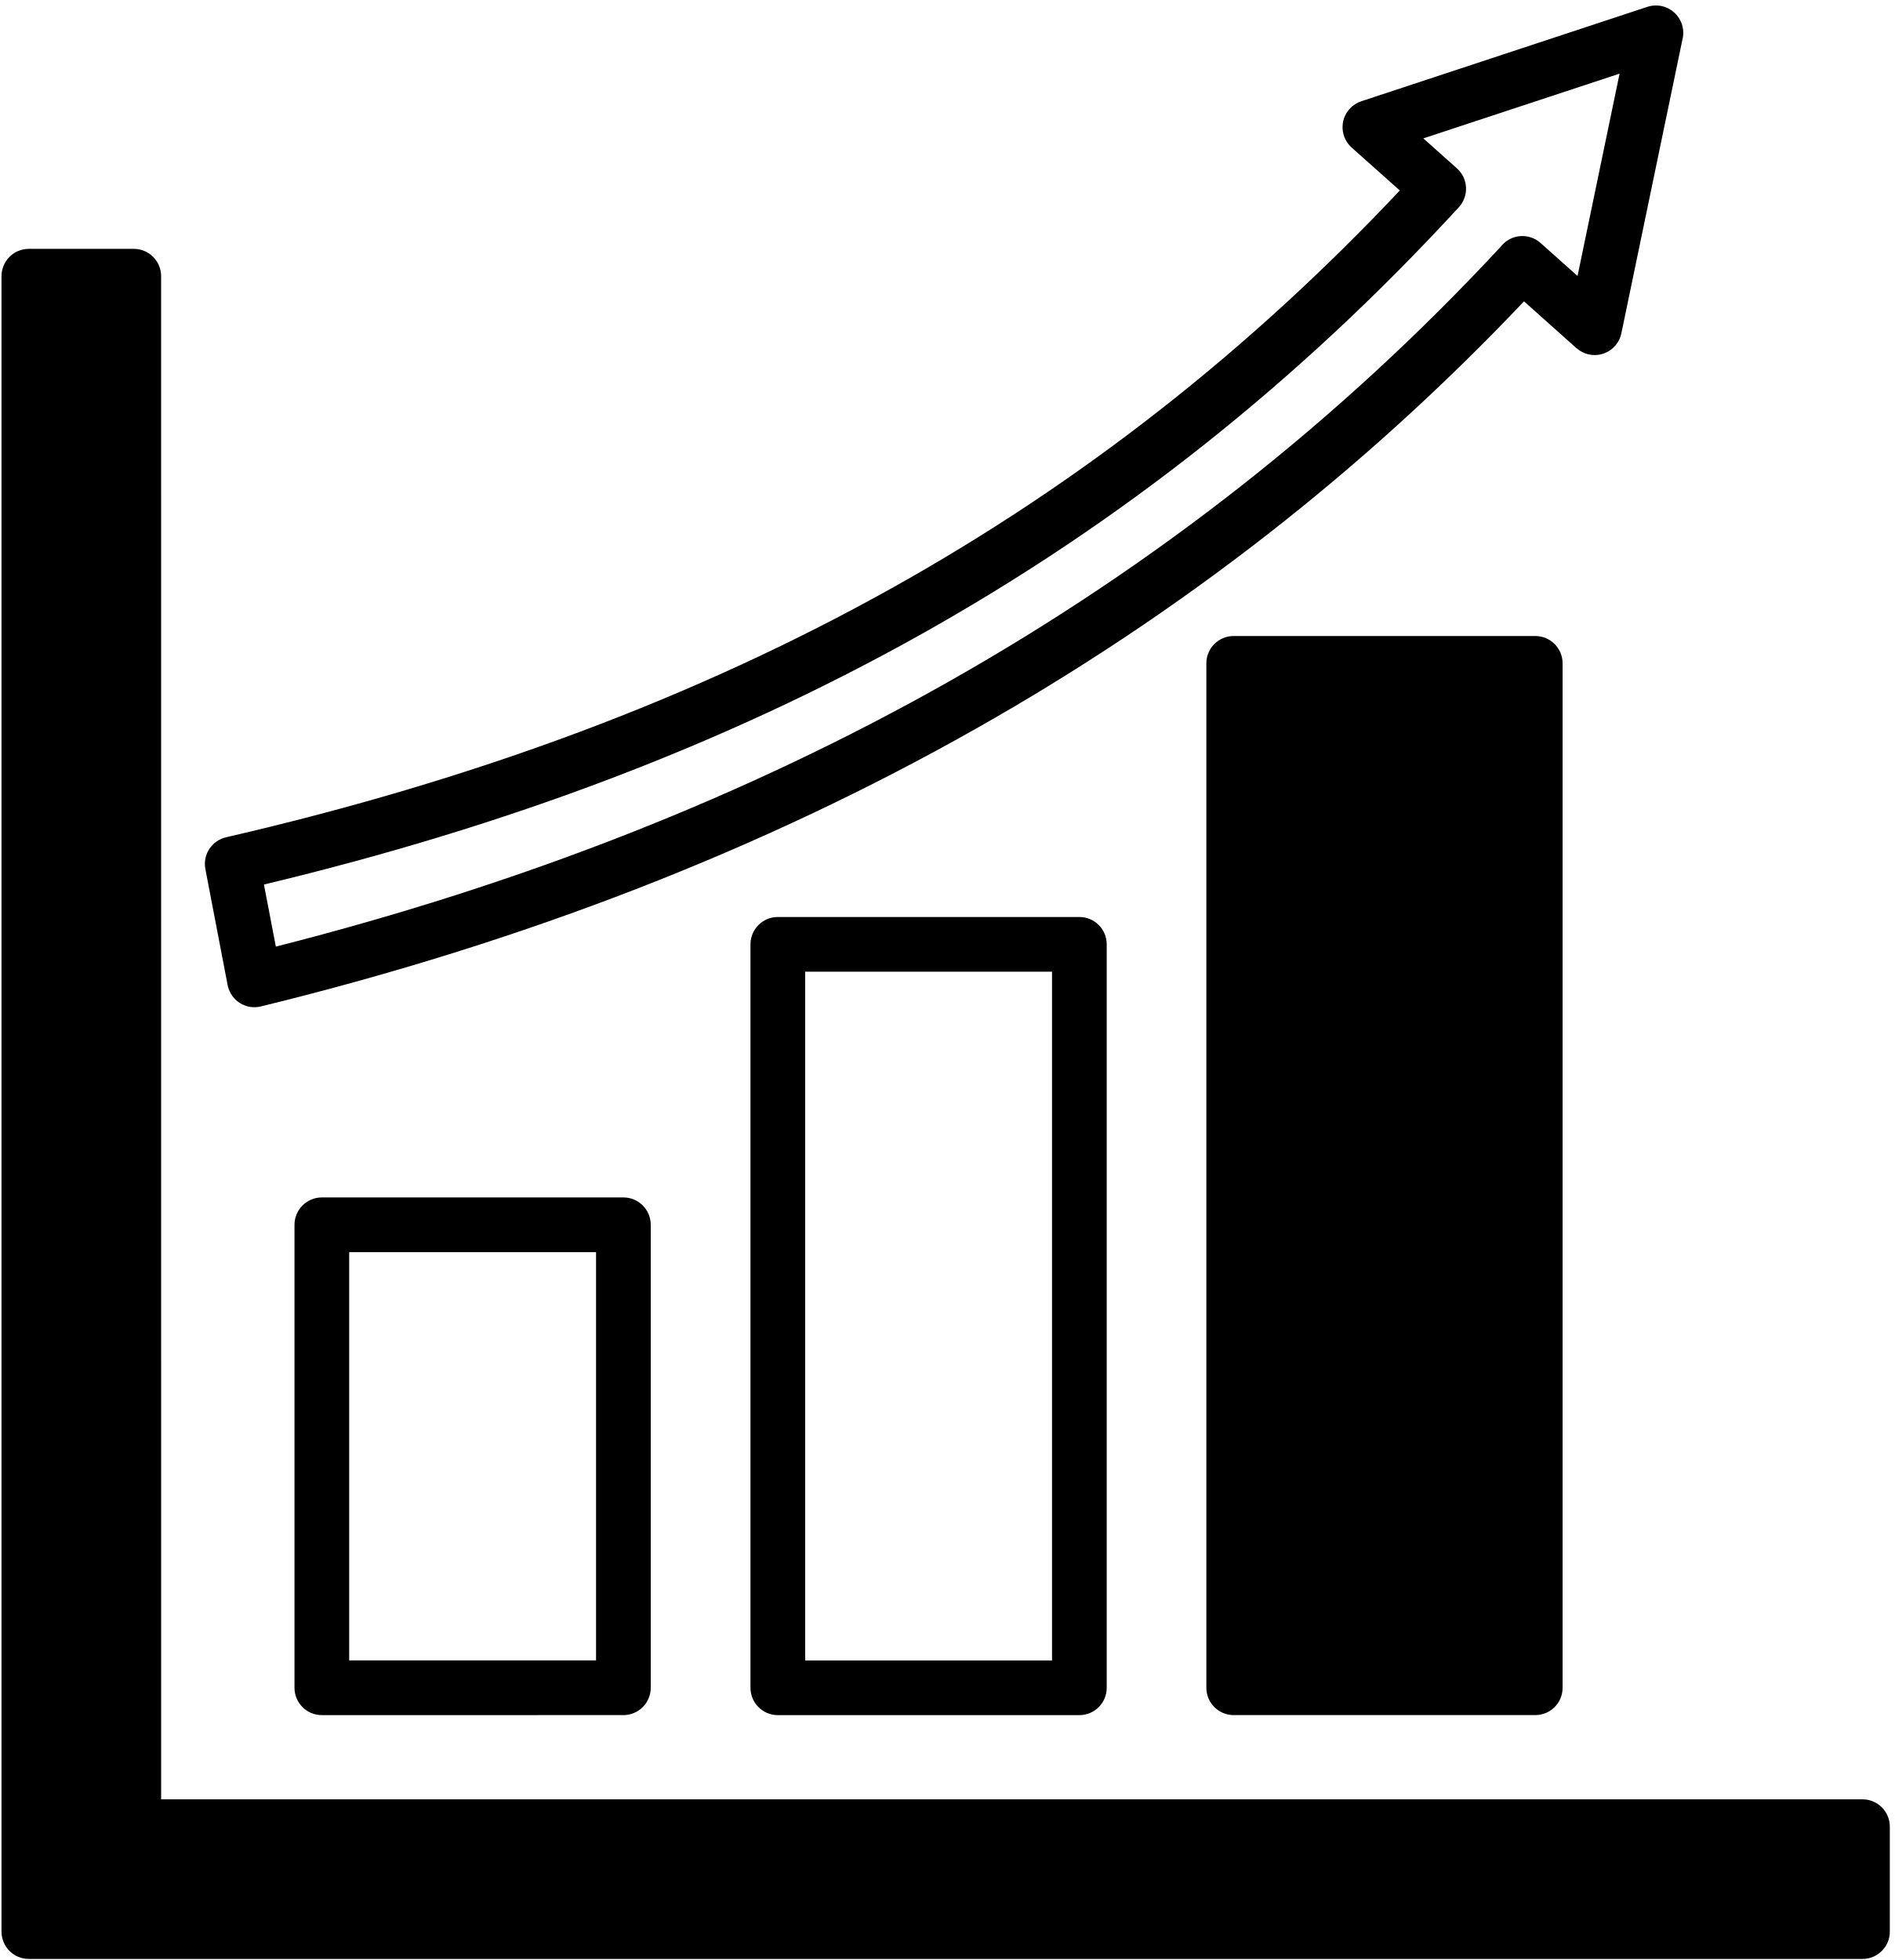
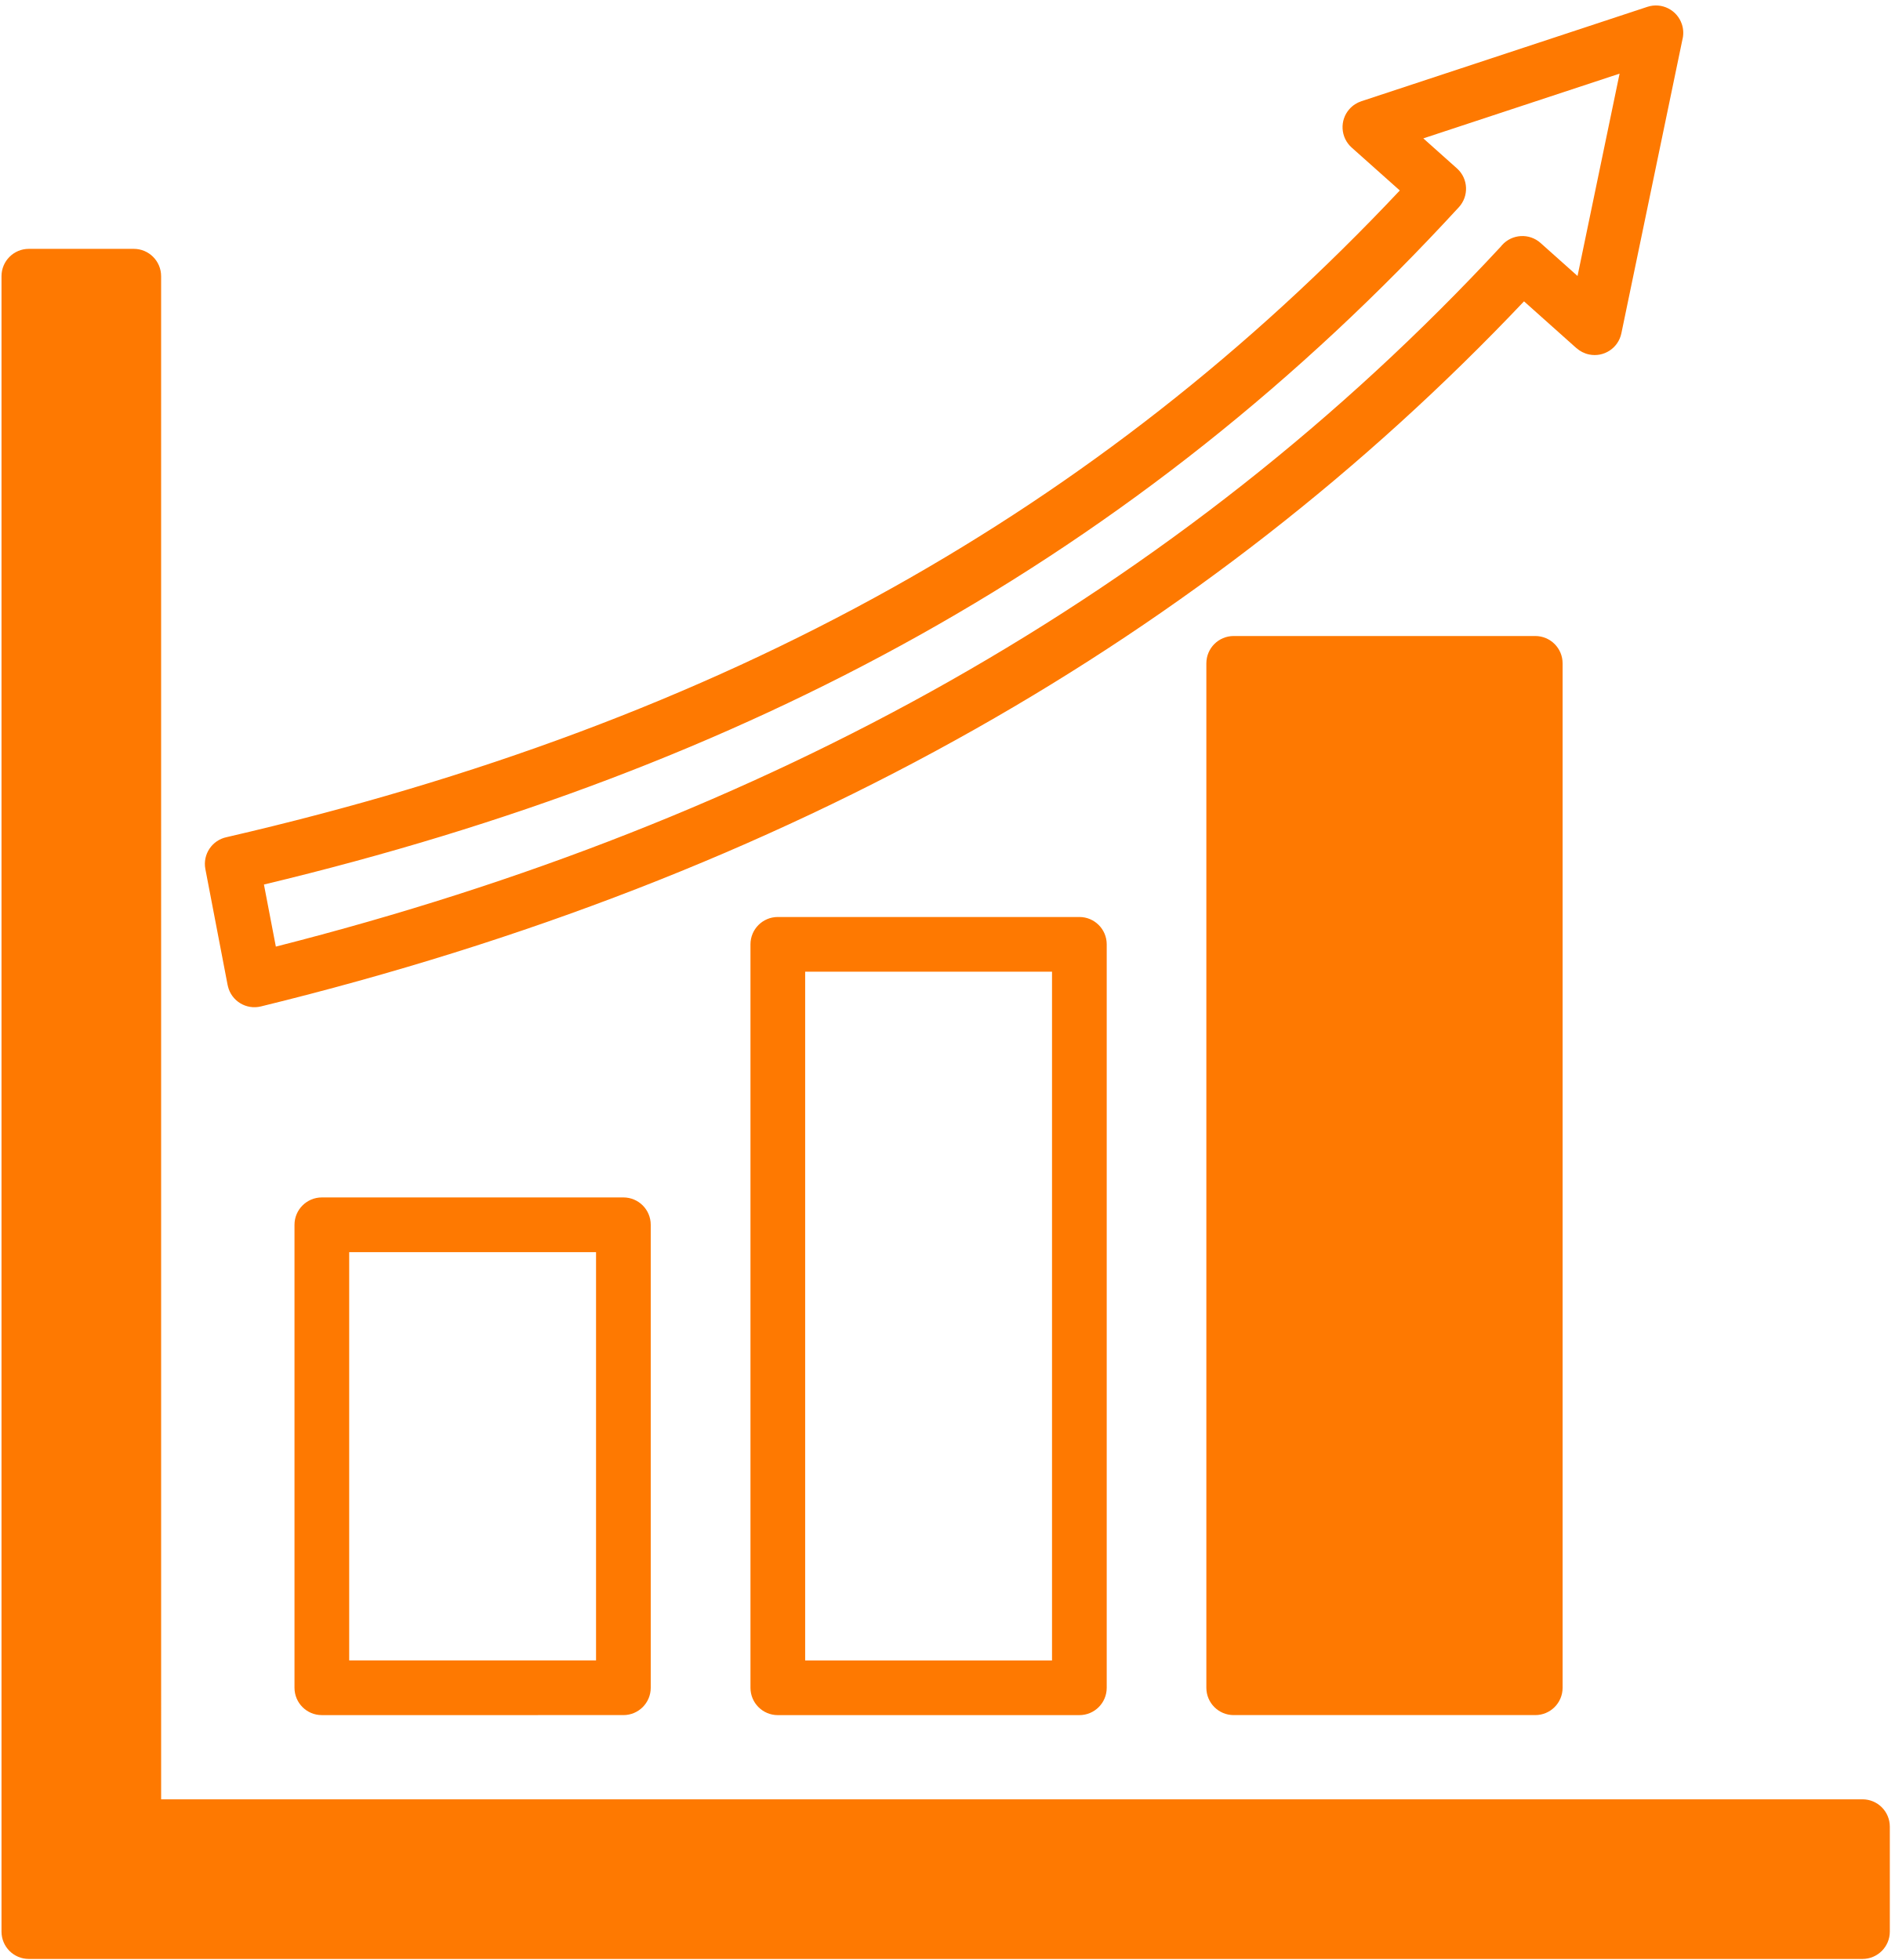
<svg xmlns="http://www.w3.org/2000/svg" width="291px" height="301px" viewBox="0 0 291 301" version="1.1">
  <g id="Page-1" stroke="none" stroke-width="1" fill="none" fill-rule="evenodd">
-     <g id="Artboard" transform="translate(-103, -98)" fill="#000000" fill-rule="nonzero">
+     <g id="Artboard" transform="translate(-103, -98)" fill="#FE7901" fill-rule="nonzero">
      <g id="growth" transform="translate(103.2308, 98.83831)">
        <path d="M161.324,148.386 L123.416,148.386 L123.416,254.163 L161.324,254.163 L161.324,148.386 Z M119.216,139.986 L165.523,139.986 C167.846,139.986 169.723,141.864 169.723,144.186 L169.723,258.357 C169.723,260.68 167.846,262.557 165.523,262.557 L119.216,262.557 C116.893,262.557 115.016,260.68 115.016,258.357 L115.016,144.186 C115.016,141.864 116.893,139.986 119.216,139.986 Z M49.193,183.053 L95.501,183.053 C97.823,183.053 99.7,184.93 99.7,187.253 L99.7,258.352 C99.7,260.675 97.823,262.552 95.501,262.552 L49.193,262.554 C46.87,262.554 44.993,260.677 44.993,258.354 L44.993,187.255 C44.993,184.938 46.879,183.053 49.193,183.053 L49.193,183.053 Z M91.301,191.453 L53.393,191.453 L53.393,254.152 L91.301,254.152 L91.301,191.453 Z M233.806,45.439 C209.259,71.352 181.181,93.247 149.56,111.112 C116.764,129.653 80.185,143.853 39.825,153.724 C37.575,154.27 35.313,152.885 34.773,150.64 C34.754,150.573 34.744,150.508 34.731,150.441 L34.725,150.441 L31.306,132.62 C30.875,130.364 32.337,128.186 34.581,127.723 C72.788,118.896 106.596,106.309 136.821,89.426 C165.802,73.232 191.533,53.054 214.73,28.414 L207.343,21.826 C205.614,20.284 205.459,17.633 207.002,15.904 C207.512,15.335 208.142,14.933 208.826,14.709 L252.75,0.212 C254.952,-0.514 257.323,0.687 258.049,2.888 C258.319,3.698 258.319,4.537 258.116,5.305 L248.755,50.353 C248.28,52.622 246.066,54.074 243.8,53.599 C243.055,53.442 242.396,53.101 241.869,52.628 L241.862,52.634 L233.806,45.439 Z M145.462,103.837 C177.429,85.765 205.697,63.493 230.254,37.018 C230.308,36.947 230.363,36.88 230.421,36.815 C231.964,35.086 234.615,34.932 236.344,36.474 L242.025,41.544 L248.481,10.471 L218.343,20.413 L223.497,25.015 L223.551,25.063 C225.255,26.628 225.363,29.282 223.798,30.985 C199.258,57.691 171.905,79.43 140.891,96.754 C110.975,113.464 77.699,126.047 40.301,134.999 L42.13,144.533 C80.069,134.893 114.515,121.334 145.463,103.838 L145.462,103.837 Z M239.731,153.474 L239.731,101.035 C239.731,98.712 237.854,96.835 235.531,96.835 L189.223,96.835 C186.901,96.835 185.024,98.712 185.024,101.035 L185.024,258.352 C185.024,260.675 186.901,262.552 189.223,262.552 L235.531,262.552 C237.854,262.552 239.731,260.675 239.731,258.352 L239.731,153.474 Z M231.331,254.161 L231.331,105.244 L193.423,105.244 L193.423,254.161 L231.331,254.161 Z M24.514,275.485 L285.78,275.485 C288.103,275.485 289.98,277.362 289.98,279.685 L289.98,295.8 C289.98,298.123 288.103,300 285.78,300 L4.2,300 C1.877,300 0,298.123 0,295.8 L0,41.578 C0,39.256 1.877,37.378 4.2,37.378 L20.311,37.378 C22.634,37.378 24.511,39.256 24.511,41.578 L24.514,275.485 Z M281.58,283.891 L281.58,291.6 L8.4,291.6 L8.4,45.773 L16.111,45.773 L16.111,279.681 C16.111,282.003 17.988,283.881 20.311,283.881 L281.578,283.881 L281.58,283.891 Z" id="Shape" />
      </g>
    </g>
  </g>
</svg>
